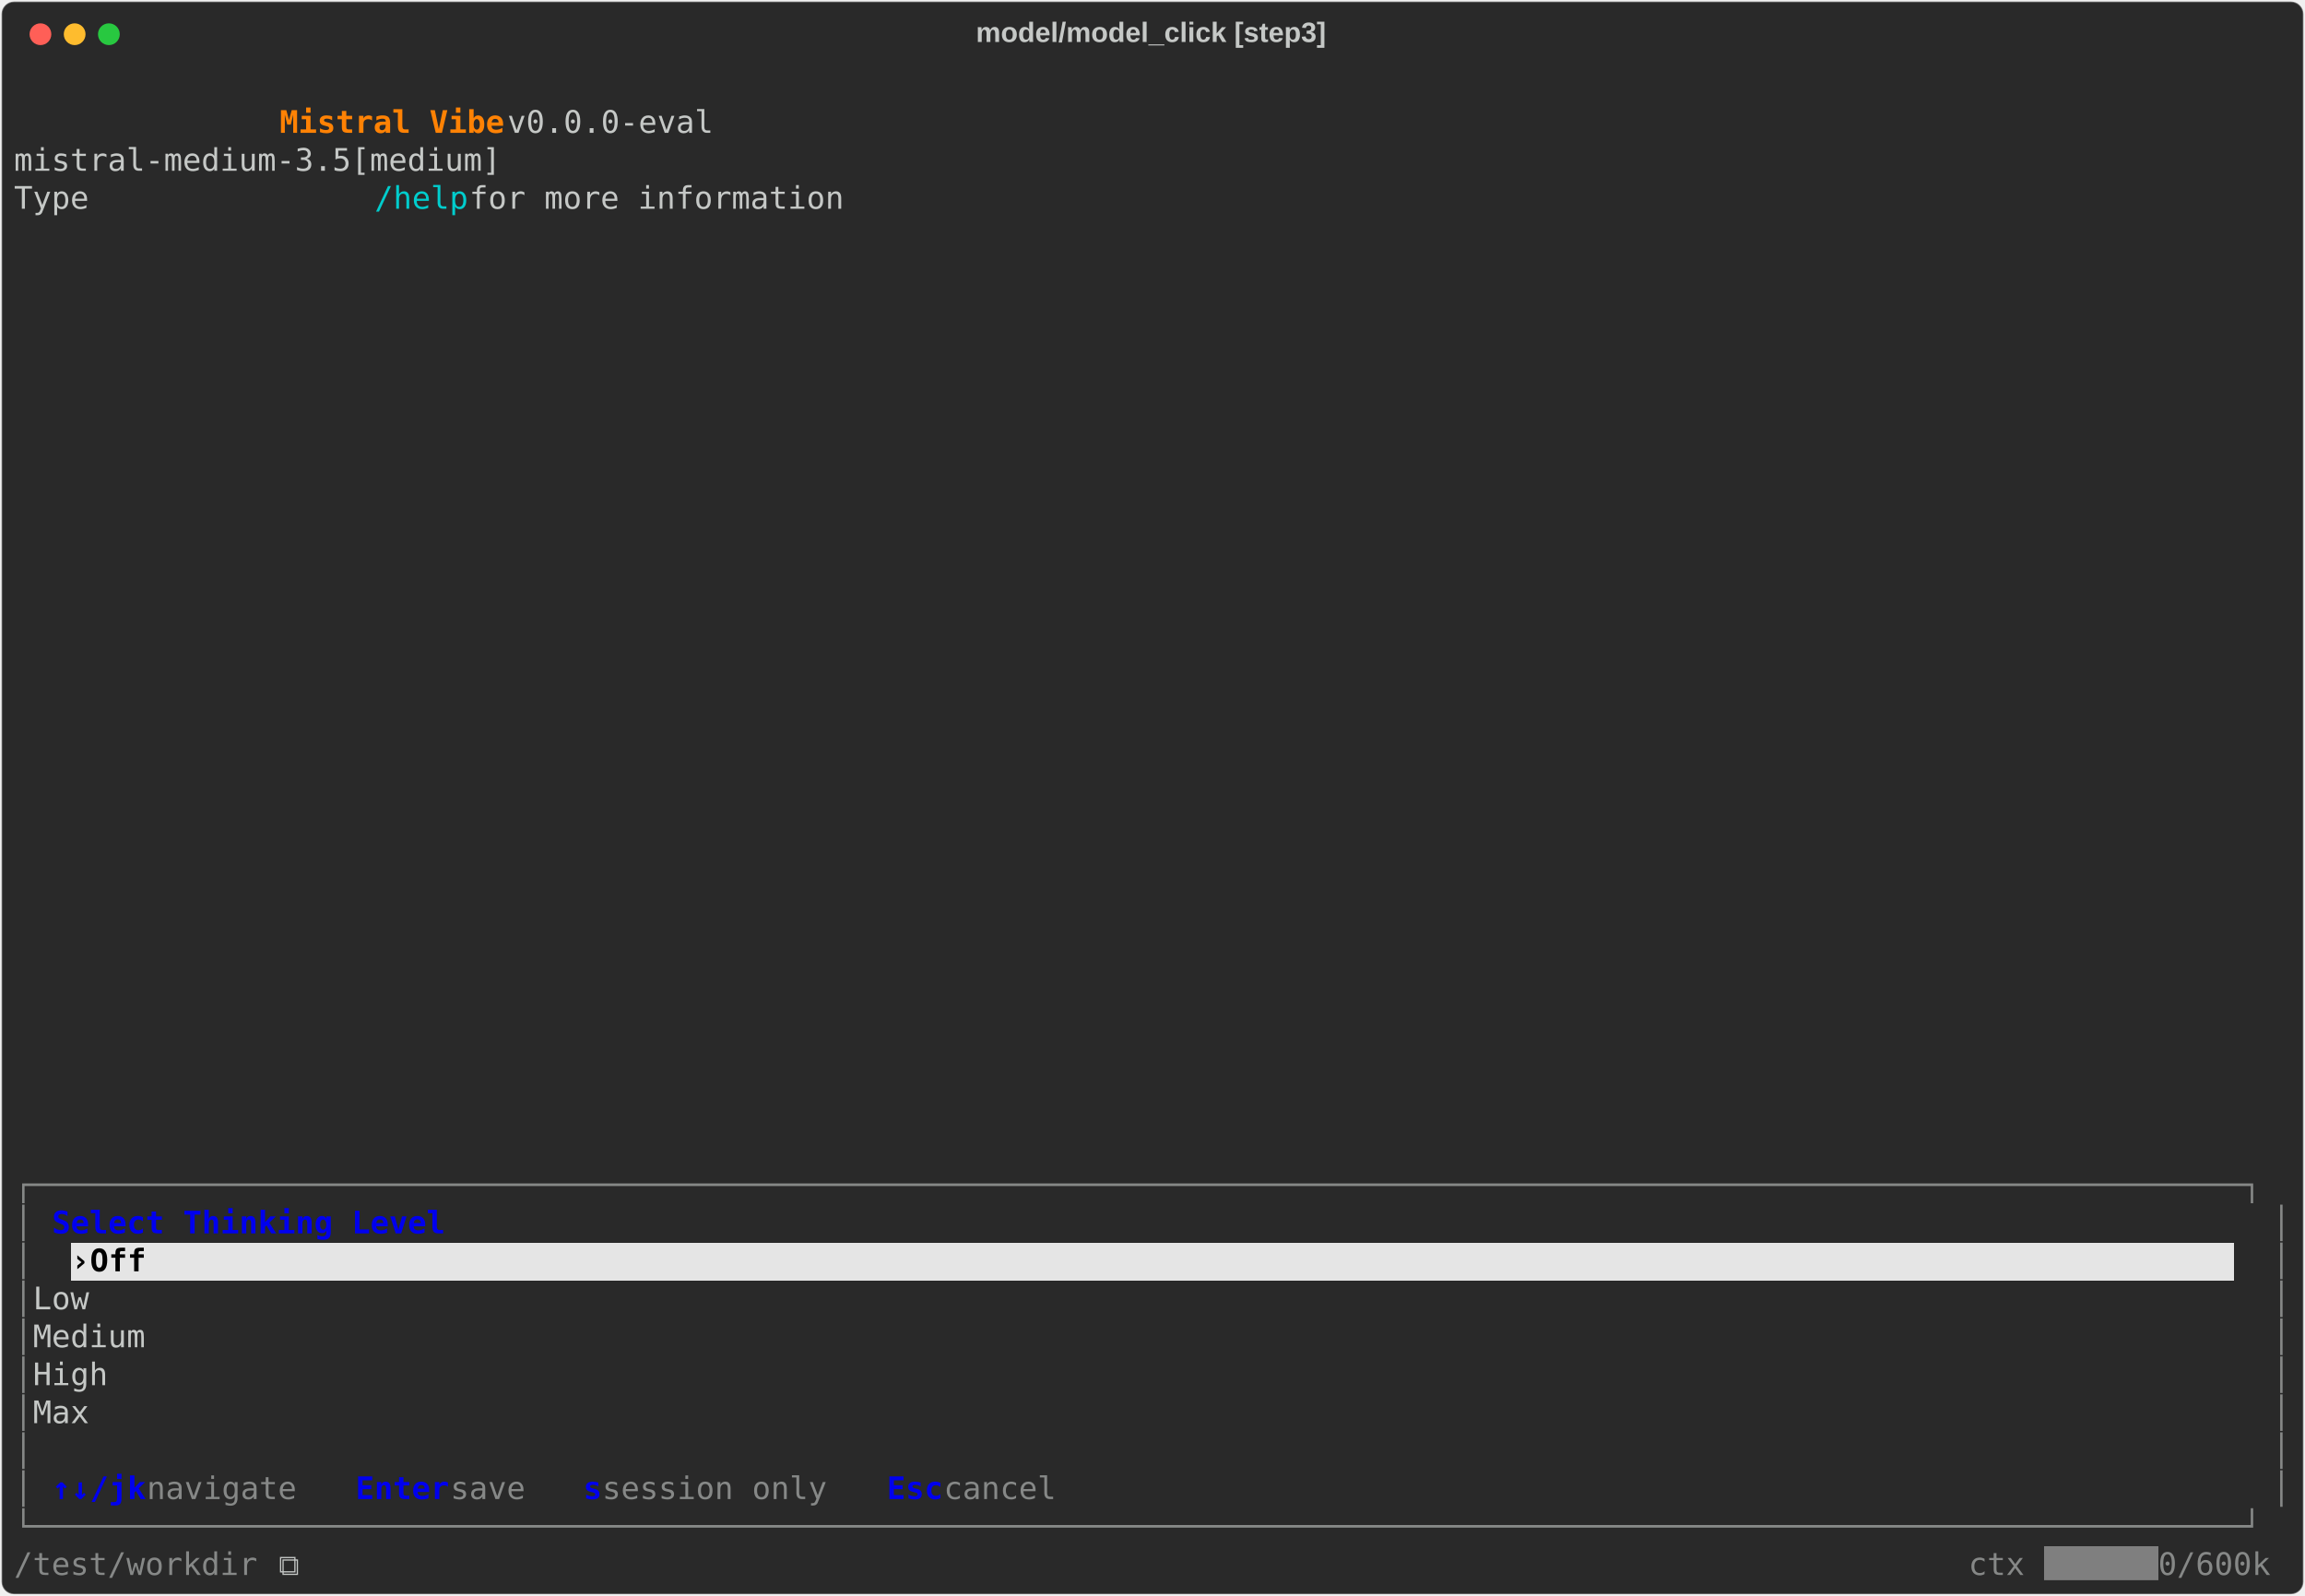
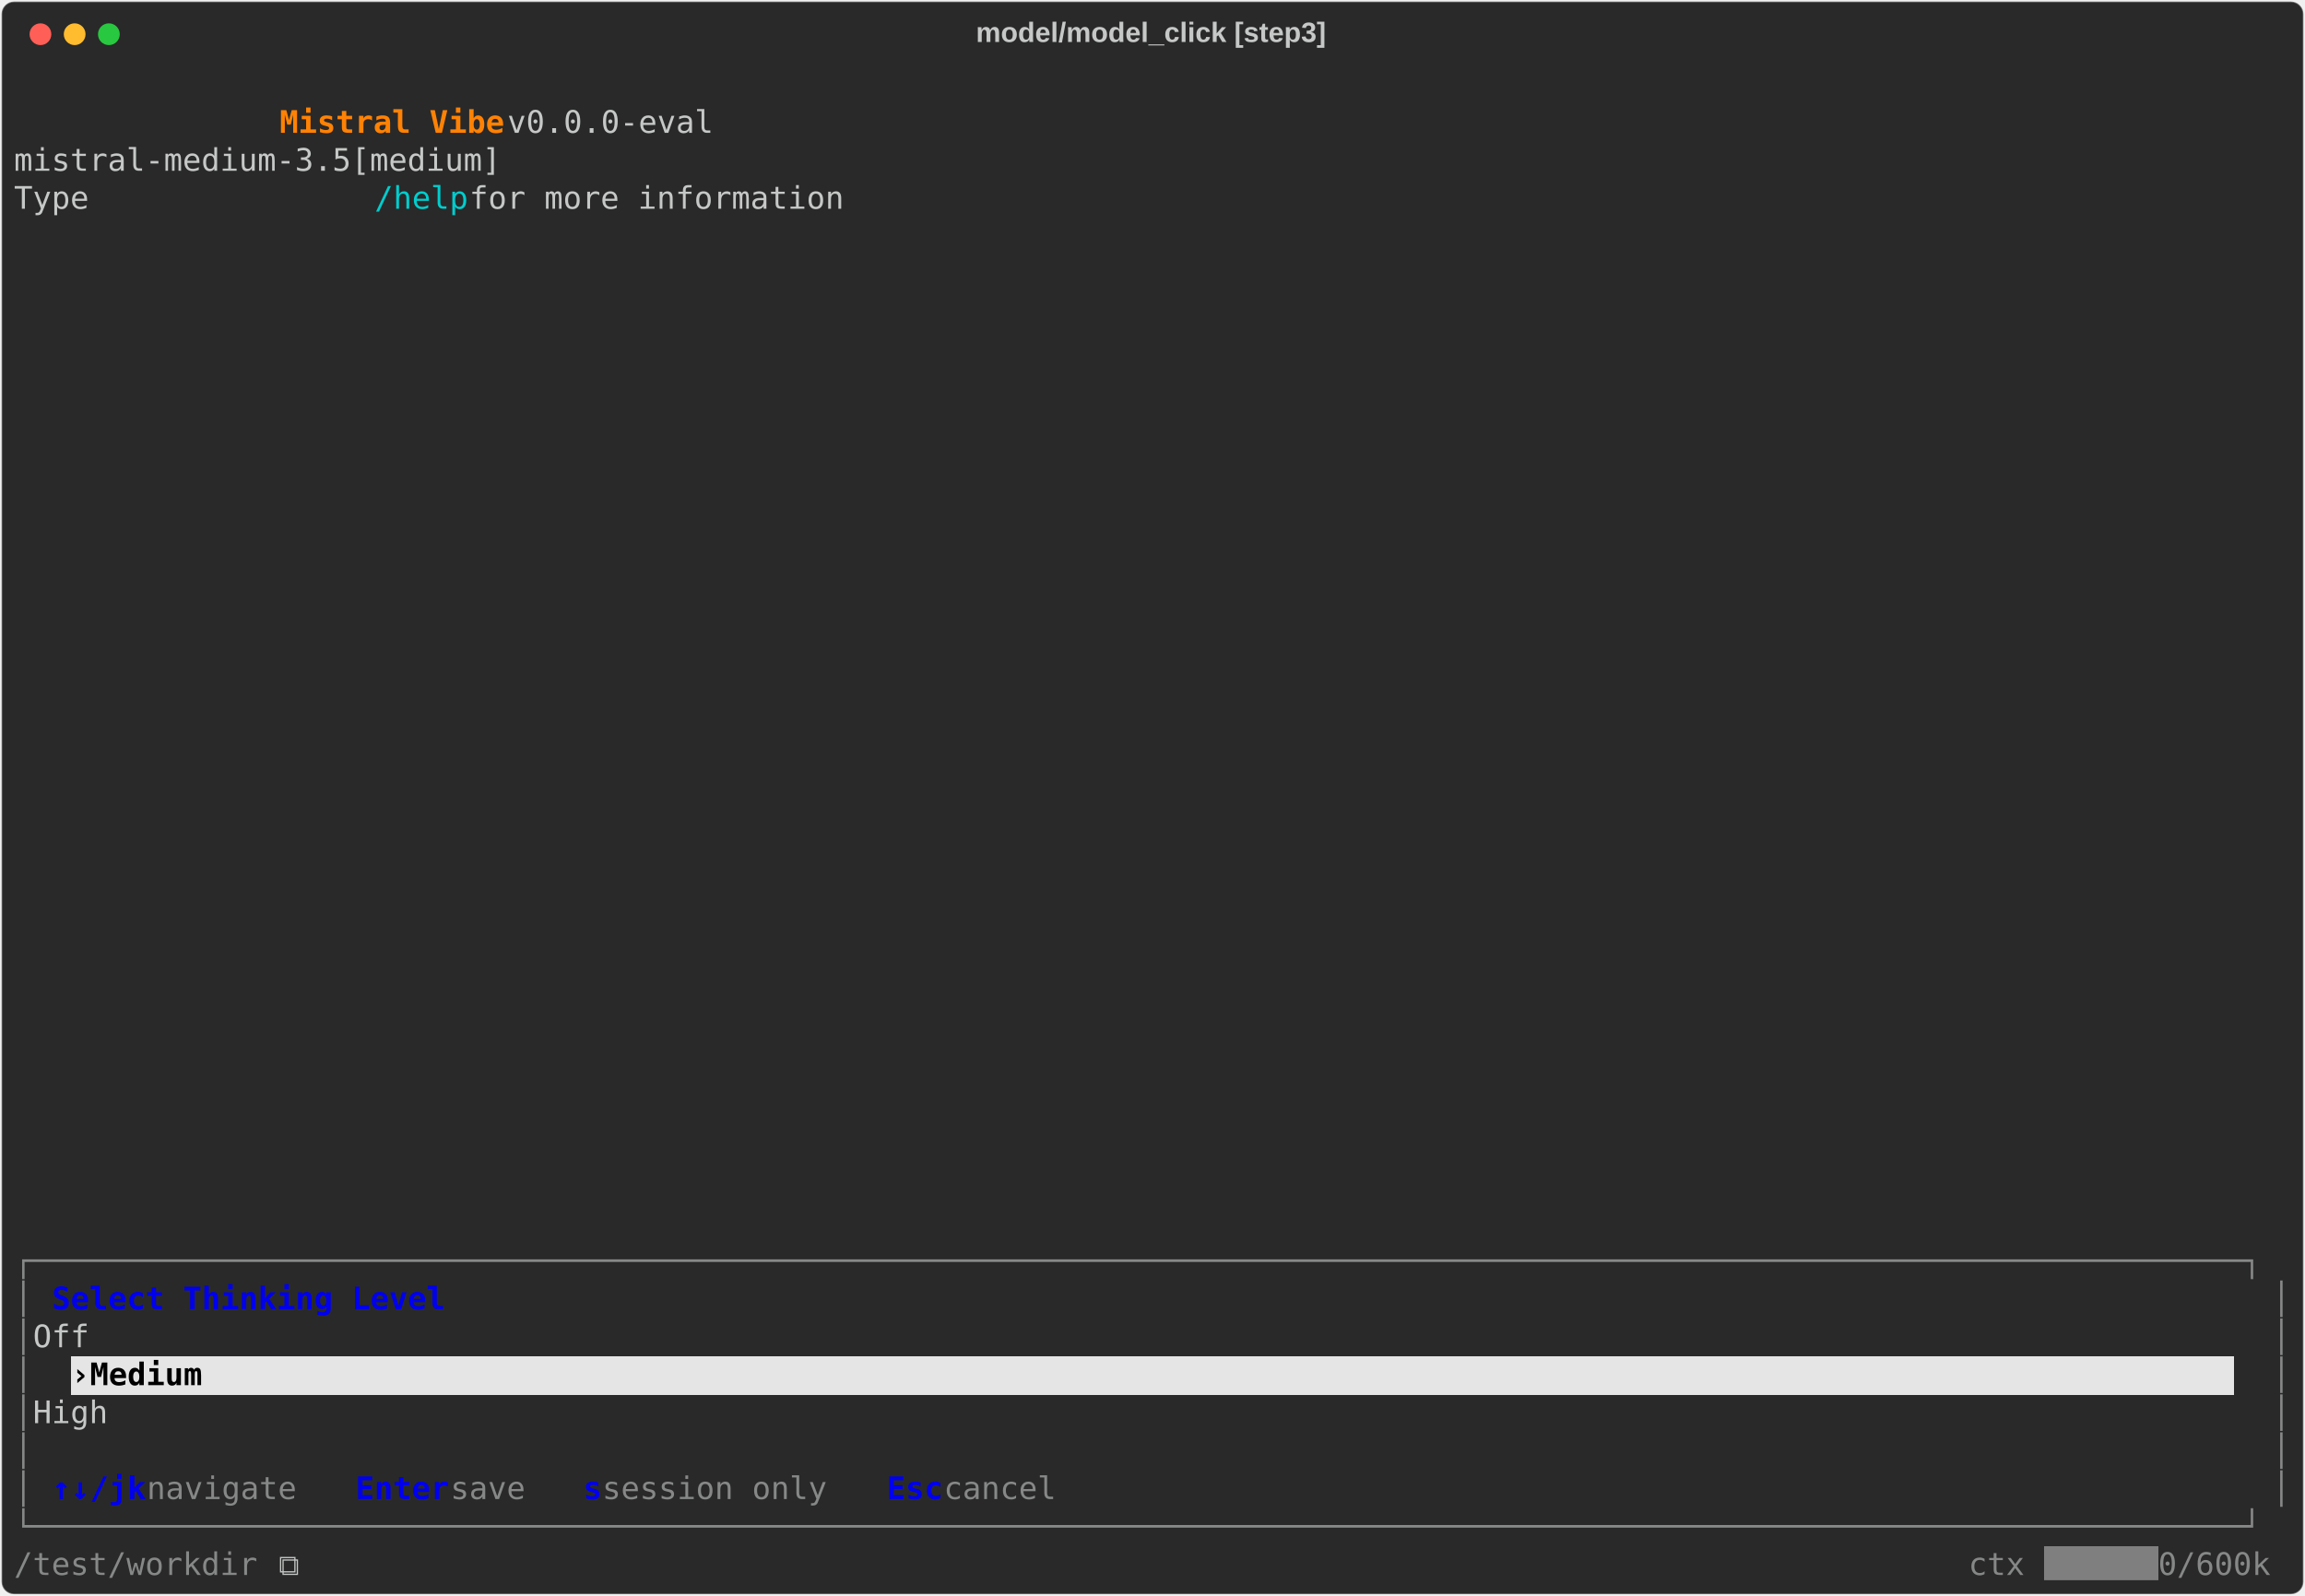
<svg xmlns="http://www.w3.org/2000/svg" class="rich-terminal" viewBox="0 0 1482 1026.0">
  <style>

    @font-face {
        font-family: "Fira Code";
        src: local("FiraCode-Regular"),
                url("https://cdnjs.cloudflare.com/ajax/libs/firacode/6.2.0/woff2/FiraCode-Regular.woff2") format("woff2"),
                url("https://cdnjs.cloudflare.com/ajax/libs/firacode/6.2.0/woff/FiraCode-Regular.woff") format("woff");
        font-style: normal;
        font-weight: 400;
    }
    @font-face {
        font-family: "Fira Code";
        src: local("FiraCode-Bold"),
                url("https://cdnjs.cloudflare.com/ajax/libs/firacode/6.2.0/woff2/FiraCode-Bold.woff2") format("woff2"),
                url("https://cdnjs.cloudflare.com/ajax/libs/firacode/6.2.0/woff/FiraCode-Bold.woff") format("woff");
        font-style: bold;
        font-weight: 700;
    }

    .vibe-matrix {
        font-family: Fira Code, monospace;
        font-size: 20px;
        line-height: 24.4px;
        font-variant-east-asian: full-width;
    }

    .vibe-title {
        font-size: 18px;
        font-weight: bold;
        font-family: arial;
    }

    .vibe-r1 { fill: #c5c8c6 }
.vibe-r2 { fill: #ff8204;font-weight: bold }
.vibe-r3 { fill: #00cdcd }
.vibe-r4 { fill: #868887 }
.vibe-r5 { fill: #0000ee;font-weight: bold }
.vibe-r6 { fill: #000000;font-weight: bold }
.vibe-r7 { fill: #ffffff }
    </style>
  <defs>
    <clipPath id="vibe-clip-terminal">
      <rect x="0" y="0" width="1463.0" height="975.0" />
    </clipPath>
    <clipPath id="vibe-line-0">
      <rect x="0" y="1.5" width="1464" height="24.65" />
    </clipPath>
    <clipPath id="vibe-line-1">
      <rect x="0" y="25.9" width="1464" height="24.65" />
    </clipPath>
    <clipPath id="vibe-line-2">
      <rect x="0" y="50.3" width="1464" height="24.65" />
    </clipPath>
    <clipPath id="vibe-line-3">
      <rect x="0" y="74.7" width="1464" height="24.65" />
    </clipPath>
    <clipPath id="vibe-line-4">
      <rect x="0" y="99.1" width="1464" height="24.65" />
    </clipPath>
    <clipPath id="vibe-line-5">
      <rect x="0" y="123.5" width="1464" height="24.65" />
    </clipPath>
    <clipPath id="vibe-line-6">
      <rect x="0" y="147.9" width="1464" height="24.65" />
    </clipPath>
    <clipPath id="vibe-line-7">
      <rect x="0" y="172.3" width="1464" height="24.65" />
    </clipPath>
    <clipPath id="vibe-line-8">
      <rect x="0" y="196.7" width="1464" height="24.65" />
    </clipPath>
    <clipPath id="vibe-line-9">
      <rect x="0" y="221.1" width="1464" height="24.65" />
    </clipPath>
    <clipPath id="vibe-line-10">
      <rect x="0" y="245.5" width="1464" height="24.65" />
    </clipPath>
    <clipPath id="vibe-line-11">
      <rect x="0" y="269.9" width="1464" height="24.65" />
    </clipPath>
    <clipPath id="vibe-line-12">
      <rect x="0" y="294.3" width="1464" height="24.65" />
    </clipPath>
    <clipPath id="vibe-line-13">
      <rect x="0" y="318.7" width="1464" height="24.65" />
    </clipPath>
    <clipPath id="vibe-line-14">
      <rect x="0" y="343.1" width="1464" height="24.65" />
    </clipPath>
    <clipPath id="vibe-line-15">
      <rect x="0" y="367.5" width="1464" height="24.65" />
    </clipPath>
    <clipPath id="vibe-line-16">
      <rect x="0" y="391.9" width="1464" height="24.65" />
    </clipPath>
    <clipPath id="vibe-line-17">
      <rect x="0" y="416.3" width="1464" height="24.65" />
    </clipPath>
    <clipPath id="vibe-line-18">
      <rect x="0" y="440.7" width="1464" height="24.65" />
    </clipPath>
    <clipPath id="vibe-line-19">
      <rect x="0" y="465.1" width="1464" height="24.65" />
    </clipPath>
    <clipPath id="vibe-line-20">
      <rect x="0" y="489.5" width="1464" height="24.65" />
    </clipPath>
    <clipPath id="vibe-line-21">
      <rect x="0" y="513.9" width="1464" height="24.65" />
    </clipPath>
    <clipPath id="vibe-line-22">
      <rect x="0" y="538.3" width="1464" height="24.65" />
    </clipPath>
    <clipPath id="vibe-line-23">
      <rect x="0" y="562.7" width="1464" height="24.65" />
    </clipPath>
    <clipPath id="vibe-line-24">
      <rect x="0" y="587.1" width="1464" height="24.65" />
    </clipPath>
    <clipPath id="vibe-line-25">
      <rect x="0" y="611.5" width="1464" height="24.65" />
    </clipPath>
    <clipPath id="vibe-line-26">
      <rect x="0" y="635.9" width="1464" height="24.65" />
    </clipPath>
    <clipPath id="vibe-line-27">
      <rect x="0" y="660.3" width="1464" height="24.65" />
    </clipPath>
    <clipPath id="vibe-line-28">
      <rect x="0" y="684.7" width="1464" height="24.65" />
    </clipPath>
    <clipPath id="vibe-line-29">
      <rect x="0" y="709.1" width="1464" height="24.65" />
    </clipPath>
    <clipPath id="vibe-line-30">
      <rect x="0" y="733.5" width="1464" height="24.65" />
    </clipPath>
    <clipPath id="vibe-line-31">
      <rect x="0" y="757.9" width="1464" height="24.65" />
    </clipPath>
    <clipPath id="vibe-line-32">
      <rect x="0" y="782.3" width="1464" height="24.65" />
    </clipPath>
    <clipPath id="vibe-line-33">
      <rect x="0" y="806.7" width="1464" height="24.65" />
    </clipPath>
    <clipPath id="vibe-line-34">
      <rect x="0" y="831.1" width="1464" height="24.65" />
    </clipPath>
    <clipPath id="vibe-line-35">
      <rect x="0" y="855.5" width="1464" height="24.65" />
    </clipPath>
    <clipPath id="vibe-line-36">
      <rect x="0" y="879.9" width="1464" height="24.65" />
    </clipPath>
    <clipPath id="vibe-line-37">
      <rect x="0" y="904.3" width="1464" height="24.65" />
    </clipPath>
    <clipPath id="vibe-line-38">
      <rect x="0" y="928.7" width="1464" height="24.65" />
    </clipPath>
  </defs>
  <rect fill="#292929" stroke="rgba(255,255,255,0.35)" stroke-width="1" x="1" y="1" width="1480" height="1024" rx="8" />
  <text class="vibe-title" fill="#c5c8c6" text-anchor="middle" x="740" y="27">model/model_click [step3]</text>
  <g transform="translate(26,22)">
    <circle cx="0" cy="0" r="7" fill="#ff5f57" />
    <circle cx="22" cy="0" r="7" fill="#febc2e" />
    <circle cx="44" cy="0" r="7" fill="#28c840" />
  </g>
  <g transform="translate(9, 41)" clip-path="url(#vibe-clip-terminal)">
-     <rect fill="#e5e5e5" x="36.6" y="757.9" width="12.2" height="24.65" shape-rendering="crispEdges" />
-     <rect fill="#e5e5e5" x="48.8" y="757.9" width="1378.6" height="24.65" shape-rendering="crispEdges" />
+     <rect fill="#e5e5e5" x="36.6" y="831.1" width="12.2" height="24.65" shape-rendering="crispEdges" />
+     <rect fill="#e5e5e5" x="48.8" y="831.1" width="1378.6" height="24.65" shape-rendering="crispEdges" />
    <rect fill="#7f7f7f" x="1305.4" y="953.1" width="73.2" height="24.65" shape-rendering="crispEdges" />
    <g class="vibe-matrix">
      <text class="vibe-r1" x="1464" y="20" textLength="12.2" clip-path="url(#vibe-line-0)">
</text>
      <text class="vibe-r2" x="170.8 183 195.2 207.4 219.6 231.8 244 256.2 268.4 280.6 292.8 305" y="44.4" clip-path="url(#vibe-line-1)" style="font-variant-ligatures:none;font-kerning:none">Mistral Vibe</text>
      <text class="vibe-r1" x="317.2 329.4 341.6 353.8 366 378.2 390.4 402.6 414.8 427 439.2 451.4 463.6 475.8 488 500.2 512.4 524.6 536.8 549 561.2 573.4 585.6 597.8 610 622.2 634.4 646.6 658.8 671 683.2 695.4 707.6 719.8 732 744.2 756.4 768.6 780.8 793 805.2 817.4 829.6 841.8 854 866.2 878.4 890.6 902.8 915 927.2 939.4 951.6 963.8 976 988.2 1000.4 1012.6 1024.8 1037 1049.2 1061.4 1073.6 1085.8 1098 1110.2 1122.4 1134.6 1146.8 1159 1171.2 1183.4 1195.6 1207.8 1220 1232.2 1244.4 1256.6 1268.8 1281 1293.2 1305.4 1317.6 1329.8 1342 1354.2 1366.4 1378.6 1390.8 1403 1415.2 1427.4 1439.6 1451.8" y="44.4" clip-path="url(#vibe-line-1)" style="font-variant-ligatures:none;font-kerning:none"> v0.0.0-eval                                                                                  </text>
      <text class="vibe-r1" x="1464" y="44.4" textLength="12.2" clip-path="url(#vibe-line-1)">
</text>
      <text class="vibe-r1" x="0 12.2 24.4 36.6 48.8 61 73.2 85.4 97.6 109.8 122 134.2 146.4 158.6 170.8 183 195.2 207.4 219.6 231.8 244 256.2 268.4 280.6 292.8 305 317.2 329.4 341.6 353.8 366 378.2 390.4 402.6 414.8 427 439.2 451.4 463.6 475.8 488 500.2 512.4 524.6 536.8 549 561.2 573.4 585.6 597.8 610 622.2 634.4 646.6 658.8 671 683.2 695.4 707.6 719.8 732 744.2 756.4 768.6 780.8 793 805.2 817.4 829.6 841.8 854 866.2 878.4 890.6 902.8 915 927.2 939.4 951.6 963.8 976 988.2 1000.4 1012.6 1024.8 1037 1049.2 1061.4 1073.6 1085.8 1098 1110.2 1122.4 1134.6 1146.8 1159 1171.2 1183.4 1195.6 1207.8 1220 1232.2 1244.4 1256.6 1268.8 1281 1293.2 1305.4 1317.6 1329.8 1342 1354.2 1366.4 1378.6 1390.8 1403 1415.2 1427.4 1439.6 1451.8" y="68.8" clip-path="url(#vibe-line-2)" style="font-variant-ligatures:none;font-kerning:none">              mistral-medium-3.5[medium]                                                                                </text>
      <text class="vibe-r1" x="1464" y="68.8" textLength="12.2" clip-path="url(#vibe-line-2)">
</text>
      <text class="vibe-r1" x="0 12.2 24.4 36.6 48.8 61 73.2 85.4 97.6 109.8 122 134.2 146.4 158.6 170.8 183 195.2 207.4 219.6" y="93.2" clip-path="url(#vibe-line-3)" style="font-variant-ligatures:none;font-kerning:none">              Type </text>
      <text class="vibe-r3" x="231.8 244 256.2 268.4 280.6" y="93.2" clip-path="url(#vibe-line-3)" style="font-variant-ligatures:none;font-kerning:none">/help</text>
      <text class="vibe-r1" x="292.8 305 317.2 329.4 341.6 353.8 366 378.2 390.4 402.6 414.8 427 439.2 451.4 463.6 475.8 488 500.2 512.4 524.6 536.8 549 561.2 573.4 585.6 597.8 610 622.2 634.4 646.6 658.8 671 683.2 695.4 707.6 719.8 732 744.2 756.4 768.6 780.8 793 805.2 817.4 829.6 841.8 854 866.2 878.4 890.6 902.8 915 927.2 939.4 951.6 963.8 976 988.2 1000.4 1012.6 1024.8 1037 1049.2 1061.4 1073.6 1085.8 1098 1110.2 1122.4 1134.6 1146.8 1159 1171.2 1183.4 1195.6 1207.8 1220 1232.2 1244.4 1256.6 1268.8 1281 1293.2 1305.4 1317.6 1329.8 1342 1354.2 1366.4 1378.6 1390.8 1403 1415.2 1427.4 1439.6 1451.8" y="93.2" clip-path="url(#vibe-line-3)" style="font-variant-ligatures:none;font-kerning:none"> for more information                                                                           </text>
      <text class="vibe-r1" x="1464" y="93.2" textLength="12.2" clip-path="url(#vibe-line-3)">
</text>
      <text class="vibe-r1" x="1464" y="117.6" textLength="12.2" clip-path="url(#vibe-line-4)">
</text>
      <text class="vibe-r1" x="1464" y="142" textLength="12.2" clip-path="url(#vibe-line-5)">
</text>
      <text class="vibe-r1" x="1464" y="166.4" textLength="12.2" clip-path="url(#vibe-line-6)">
</text>
      <text class="vibe-r1" x="1464" y="190.8" textLength="12.2" clip-path="url(#vibe-line-7)">
</text>
      <text class="vibe-r1" x="1464" y="215.2" textLength="12.2" clip-path="url(#vibe-line-8)">
</text>
      <text class="vibe-r1" x="1464" y="239.6" textLength="12.2" clip-path="url(#vibe-line-9)">
</text>
      <text class="vibe-r1" x="1464" y="264" textLength="12.2" clip-path="url(#vibe-line-10)">
</text>
      <text class="vibe-r1" x="1464" y="288.4" textLength="12.2" clip-path="url(#vibe-line-11)">
</text>
      <text class="vibe-r1" x="1464" y="312.8" textLength="12.2" clip-path="url(#vibe-line-12)">
</text>
      <text class="vibe-r1" x="1464" y="337.2" textLength="12.2" clip-path="url(#vibe-line-13)">
</text>
      <text class="vibe-r1" x="1464" y="361.6" textLength="12.2" clip-path="url(#vibe-line-14)">
</text>
      <text class="vibe-r1" x="1464" y="386" textLength="12.2" clip-path="url(#vibe-line-15)">
</text>
      <text class="vibe-r1" x="1464" y="410.4" textLength="12.2" clip-path="url(#vibe-line-16)">
</text>
      <text class="vibe-r1" x="1464" y="434.8" textLength="12.2" clip-path="url(#vibe-line-17)">
</text>
      <text class="vibe-r1" x="1464" y="459.2" textLength="12.2" clip-path="url(#vibe-line-18)">
</text>
      <text class="vibe-r1" x="1464" y="483.6" textLength="12.2" clip-path="url(#vibe-line-19)">
</text>
      <text class="vibe-r1" x="1464" y="508" textLength="12.2" clip-path="url(#vibe-line-20)">
</text>
      <text class="vibe-r1" x="1464" y="532.4" textLength="12.2" clip-path="url(#vibe-line-21)">
</text>
      <text class="vibe-r1" x="1464" y="556.8" textLength="12.2" clip-path="url(#vibe-line-22)">
</text>
      <text class="vibe-r1" x="1464" y="581.2" textLength="12.2" clip-path="url(#vibe-line-23)">
</text>
      <text class="vibe-r1" x="1464" y="605.6" textLength="12.2" clip-path="url(#vibe-line-24)">
</text>
      <text class="vibe-r1" x="1464" y="630" textLength="12.2" clip-path="url(#vibe-line-25)">
</text>
      <text class="vibe-r1" x="1464" y="654.4" textLength="12.2" clip-path="url(#vibe-line-26)">
</text>
      <text class="vibe-r1" x="1464" y="678.8" textLength="12.2" clip-path="url(#vibe-line-27)">
</text>
      <text class="vibe-r1" x="1464" y="703.2" textLength="12.2" clip-path="url(#vibe-line-28)">
</text>
-       <text class="vibe-r4" x="0 12.2 24.4 36.6 48.8 61 73.2 85.4 97.6 109.8 122 134.2 146.4 158.6 170.8 183 195.2 207.4 219.6 231.8 244 256.2 268.4 280.6 292.8 305 317.2 329.4 341.6 353.8 366 378.2 390.4 402.6 414.8 427 439.2 451.4 463.6 475.8 488 500.2 512.4 524.6 536.8 549 561.2 573.4 585.6 597.8 610 622.2 634.4 646.6 658.8 671 683.2 695.4 707.6 719.8 732 744.2 756.4 768.6 780.8 793 805.2 817.4 829.6 841.8 854 866.2 878.4 890.6 902.8 915 927.2 939.4 951.6 963.8 976 988.2 1000.4 1012.6 1024.8 1037 1049.2 1061.4 1073.6 1085.8 1098 1110.2 1122.4 1134.6 1146.8 1159 1171.2 1183.4 1195.6 1207.8 1220 1232.2 1244.4 1256.6 1268.8 1281 1293.2 1305.4 1317.6 1329.8 1342 1354.2 1366.4 1378.6 1390.8 1403 1415.2 1427.4 1439.6 1451.8" y="727.6" clip-path="url(#vibe-line-29)" style="font-variant-ligatures:none;font-kerning:none">┌──────────────────────────────────────────────────────────────────────────────────────────────────────────────────────┐</text>
      <text class="vibe-r1" x="1464" y="727.6" textLength="12.2" clip-path="url(#vibe-line-29)">
</text>
-       <text class="vibe-r4" x="0" y="752" textLength="12.2" clip-path="url(#vibe-line-30)">│</text>
-       <text class="vibe-r5" x="24.4 36.6 48.8 61 73.2 85.4 97.6 109.8 122 134.2 146.4 158.6 170.8 183 195.2 207.4 219.6 231.8 244 256.2 268.4" y="752" clip-path="url(#vibe-line-30)" style="font-variant-ligatures:none;font-kerning:none">Select Thinking Level</text>
-       <text class="vibe-r4" x="1451.8" y="752" textLength="12.2" clip-path="url(#vibe-line-30)">│</text>
      <text class="vibe-r1" x="1464" y="752" textLength="12.2" clip-path="url(#vibe-line-30)">
</text>
-       <text class="vibe-r4" x="0" y="776.4" textLength="12.2" clip-path="url(#vibe-line-31)">│</text>
-       <text class="vibe-r6" x="36.6" y="776.4" textLength="12.2" clip-path="url(#vibe-line-31)">›</text>
-       <text class="vibe-r6" x="48.8 61 73.2 85.4 97.6 109.8 122 134.2 146.4 158.6 170.8 183 195.2 207.4 219.6 231.8 244 256.2 268.4 280.6 292.8 305 317.2 329.4 341.6 353.8 366 378.2 390.4 402.6 414.8 427 439.2 451.4 463.6 475.8 488 500.2 512.4 524.6 536.8 549 561.2 573.4 585.6 597.8 610 622.2 634.4 646.6 658.8 671 683.2 695.4 707.6 719.8 732 744.2 756.4 768.6 780.8 793 805.2 817.4 829.6 841.8 854 866.2 878.4 890.6 902.8 915 927.2 939.4 951.6 963.8 976 988.2 1000.4 1012.6 1024.8 1037 1049.2 1061.4 1073.6 1085.8 1098 1110.2 1122.4 1134.6 1146.8 1159 1171.2 1183.4 1195.6 1207.8 1220 1232.2 1244.4 1256.6 1268.8 1281 1293.2 1305.4 1317.6 1329.8 1342 1354.2 1366.4 1378.6 1390.8 1403 1415.2" y="776.4" clip-path="url(#vibe-line-31)" style="font-variant-ligatures:none;font-kerning:none"> Off                                                                                                             </text>
-       <text class="vibe-r4" x="1451.8" y="776.4" textLength="12.2" clip-path="url(#vibe-line-31)">│</text>
+       <text class="vibe-r4" x="0 12.2 24.4 36.6 48.8 61 73.2 85.4 97.6 109.8 122 134.2 146.4 158.6 170.8 183 195.2 207.4 219.6 231.8 244 256.2 268.4 280.6 292.8 305 317.2 329.4 341.6 353.8 366 378.2 390.4 402.6 414.8 427 439.2 451.4 463.6 475.8 488 500.2 512.4 524.6 536.8 549 561.2 573.4 585.6 597.8 610 622.2 634.4 646.6 658.8 671 683.2 695.4 707.6 719.8 732 744.2 756.4 768.6 780.8 793 805.2 817.4 829.6 841.8 854 866.2 878.4 890.6 902.8 915 927.2 939.4 951.6 963.8 976 988.2 1000.4 1012.6 1024.8 1037 1049.2 1061.4 1073.6 1085.8 1098 1110.2 1122.4 1134.6 1146.8 1159 1171.2 1183.4 1195.6 1207.8 1220 1232.2 1244.4 1256.6 1268.8 1281 1293.2 1305.4 1317.6 1329.8 1342 1354.2 1366.4 1378.6 1390.8 1403 1415.2 1427.4 1439.6 1451.8" y="776.4" clip-path="url(#vibe-line-31)" style="font-variant-ligatures:none;font-kerning:none">┌──────────────────────────────────────────────────────────────────────────────────────────────────────────────────────┐</text>
      <text class="vibe-r1" x="1464" y="776.4" textLength="12.2" clip-path="url(#vibe-line-31)">
</text>
      <text class="vibe-r4" x="0" y="800.8" textLength="12.2" clip-path="url(#vibe-line-32)">│</text>
-       <text class="vibe-r1" x="12.2 24.4 36.6 48.8 61 73.2 85.4 97.6 109.8 122 134.2 146.4 158.6 170.8 183 195.2 207.4 219.6 231.8 244 256.2 268.4 280.6 292.8 305 317.2 329.4 341.6 353.8 366 378.2 390.4 402.6 414.8 427 439.2 451.4 463.6 475.8 488 500.2 512.4 524.6 536.8 549 561.2 573.4 585.6 597.8 610 622.2 634.4 646.6 658.8 671 683.2 695.4 707.6 719.8 732 744.2 756.4 768.6 780.8 793 805.2 817.4 829.6 841.8 854 866.2 878.4 890.6 902.8 915 927.2 939.4 951.6 963.8 976 988.2 1000.4 1012.6 1024.8 1037 1049.2 1061.4 1073.6 1085.8 1098 1110.2 1122.4 1134.6 1146.8 1159 1171.2 1183.4 1195.6 1207.8 1220 1232.2 1244.4 1256.6 1268.8 1281 1293.2 1305.4 1317.6 1329.8 1342 1354.2 1366.4 1378.6 1390.8 1403 1415.2 1427.4 1439.6" y="800.8" clip-path="url(#vibe-line-32)" style="font-variant-ligatures:none;font-kerning:none">    Low                                                                                                               </text>
+       <text class="vibe-r5" x="24.4 36.6 48.8 61 73.2 85.4 97.6 109.8 122 134.2 146.4 158.6 170.8 183 195.2 207.4 219.6 231.8 244 256.2 268.4" y="800.8" clip-path="url(#vibe-line-32)" style="font-variant-ligatures:none;font-kerning:none">Select Thinking Level</text>
      <text class="vibe-r4" x="1451.8" y="800.8" textLength="12.2" clip-path="url(#vibe-line-32)">│</text>
      <text class="vibe-r1" x="1464" y="800.8" textLength="12.2" clip-path="url(#vibe-line-32)">
</text>
      <text class="vibe-r4" x="0" y="825.2" textLength="12.2" clip-path="url(#vibe-line-33)">│</text>
-       <text class="vibe-r1" x="12.2 24.4 36.6 48.8 61 73.2 85.4 97.6 109.8 122 134.2 146.4 158.6 170.8 183 195.2 207.4 219.6 231.8 244 256.2 268.4 280.6 292.8 305 317.2 329.4 341.6 353.8 366 378.2 390.4 402.6 414.8 427 439.2 451.4 463.6 475.8 488 500.2 512.4 524.6 536.8 549 561.2 573.4 585.6 597.8 610 622.2 634.4 646.6 658.8 671 683.2 695.4 707.6 719.8 732 744.2 756.4 768.6 780.8 793 805.2 817.4 829.6 841.8 854 866.2 878.4 890.6 902.8 915 927.2 939.4 951.6 963.8 976 988.2 1000.4 1012.6 1024.8 1037 1049.2 1061.4 1073.6 1085.8 1098 1110.2 1122.4 1134.6 1146.8 1159 1171.2 1183.4 1195.6 1207.8 1220 1232.2 1244.4 1256.6 1268.8 1281 1293.2 1305.4 1317.6 1329.8 1342 1354.2 1366.4 1378.6 1390.8 1403 1415.2 1427.4 1439.6" y="825.2" clip-path="url(#vibe-line-33)" style="font-variant-ligatures:none;font-kerning:none">    Medium                                                                                                            </text>
+       <text class="vibe-r1" x="12.2 24.4 36.6 48.8 61 73.2 85.4 97.6 109.8 122 134.2 146.4 158.6 170.8 183 195.2 207.4 219.6 231.8 244 256.2 268.4 280.6 292.8 305 317.2 329.4 341.6 353.8 366 378.2 390.4 402.6 414.8 427 439.2 451.4 463.6 475.8 488 500.2 512.4 524.6 536.8 549 561.2 573.4 585.6 597.8 610 622.2 634.4 646.6 658.8 671 683.2 695.4 707.6 719.8 732 744.2 756.4 768.6 780.8 793 805.2 817.4 829.6 841.8 854 866.2 878.4 890.6 902.8 915 927.2 939.4 951.6 963.8 976 988.2 1000.4 1012.6 1024.8 1037 1049.2 1061.4 1073.6 1085.8 1098 1110.2 1122.4 1134.6 1146.8 1159 1171.2 1183.4 1195.6 1207.8 1220 1232.2 1244.4 1256.6 1268.8 1281 1293.2 1305.4 1317.6 1329.8 1342 1354.2 1366.4 1378.6 1390.8 1403 1415.2 1427.4 1439.6" y="825.2" clip-path="url(#vibe-line-33)" style="font-variant-ligatures:none;font-kerning:none">    Off                                                                                                               </text>
      <text class="vibe-r4" x="1451.8" y="825.2" textLength="12.2" clip-path="url(#vibe-line-33)">│</text>
      <text class="vibe-r1" x="1464" y="825.2" textLength="12.2" clip-path="url(#vibe-line-33)">
</text>
      <text class="vibe-r4" x="0" y="849.6" textLength="12.2" clip-path="url(#vibe-line-34)">│</text>
-       <text class="vibe-r1" x="12.2 24.4 36.6 48.8 61 73.2 85.4 97.6 109.8 122 134.2 146.4 158.6 170.8 183 195.2 207.4 219.6 231.8 244 256.2 268.4 280.6 292.8 305 317.2 329.4 341.6 353.8 366 378.2 390.4 402.6 414.8 427 439.2 451.4 463.6 475.8 488 500.2 512.4 524.6 536.8 549 561.2 573.4 585.6 597.8 610 622.2 634.4 646.6 658.8 671 683.2 695.4 707.6 719.8 732 744.2 756.4 768.6 780.8 793 805.2 817.4 829.6 841.8 854 866.2 878.4 890.6 902.8 915 927.2 939.4 951.6 963.8 976 988.2 1000.4 1012.6 1024.8 1037 1049.2 1061.4 1073.6 1085.8 1098 1110.2 1122.4 1134.6 1146.8 1159 1171.2 1183.4 1195.6 1207.8 1220 1232.2 1244.4 1256.6 1268.8 1281 1293.2 1305.4 1317.6 1329.8 1342 1354.2 1366.4 1378.6 1390.8 1403 1415.2 1427.4 1439.6" y="849.6" clip-path="url(#vibe-line-34)" style="font-variant-ligatures:none;font-kerning:none">    High                                                                                                              </text>
+       <text class="vibe-r6" x="36.6" y="849.6" textLength="12.2" clip-path="url(#vibe-line-34)">›</text>
+       <text class="vibe-r6" x="48.8 61 73.2 85.4 97.6 109.8 122 134.2 146.4 158.6 170.8 183 195.2 207.4 219.6 231.8 244 256.2 268.4 280.6 292.8 305 317.2 329.4 341.6 353.8 366 378.2 390.4 402.6 414.8 427 439.2 451.4 463.6 475.8 488 500.2 512.4 524.6 536.8 549 561.2 573.4 585.6 597.8 610 622.2 634.4 646.6 658.8 671 683.2 695.4 707.6 719.8 732 744.2 756.4 768.6 780.8 793 805.2 817.4 829.6 841.8 854 866.2 878.4 890.6 902.8 915 927.2 939.4 951.6 963.8 976 988.2 1000.4 1012.6 1024.8 1037 1049.2 1061.4 1073.6 1085.8 1098 1110.2 1122.4 1134.6 1146.8 1159 1171.2 1183.4 1195.6 1207.8 1220 1232.2 1244.4 1256.6 1268.8 1281 1293.2 1305.4 1317.6 1329.8 1342 1354.2 1366.4 1378.6 1390.8 1403 1415.2" y="849.6" clip-path="url(#vibe-line-34)" style="font-variant-ligatures:none;font-kerning:none"> Medium                                                                                                          </text>
      <text class="vibe-r4" x="1451.8" y="849.6" textLength="12.2" clip-path="url(#vibe-line-34)">│</text>
      <text class="vibe-r1" x="1464" y="849.6" textLength="12.2" clip-path="url(#vibe-line-34)">
</text>
      <text class="vibe-r4" x="0" y="874" textLength="12.2" clip-path="url(#vibe-line-35)">│</text>
-       <text class="vibe-r1" x="12.2 24.4 36.6 48.8 61 73.2 85.4 97.6 109.8 122 134.2 146.4 158.6 170.8 183 195.2 207.4 219.6 231.8 244 256.2 268.4 280.6 292.8 305 317.2 329.4 341.6 353.8 366 378.2 390.4 402.6 414.8 427 439.2 451.4 463.6 475.8 488 500.2 512.4 524.6 536.8 549 561.2 573.4 585.6 597.8 610 622.2 634.4 646.6 658.8 671 683.2 695.4 707.6 719.8 732 744.2 756.4 768.6 780.8 793 805.2 817.4 829.6 841.8 854 866.2 878.4 890.6 902.8 915 927.2 939.4 951.6 963.8 976 988.2 1000.4 1012.6 1024.8 1037 1049.2 1061.4 1073.6 1085.8 1098 1110.2 1122.4 1134.6 1146.8 1159 1171.2 1183.4 1195.6 1207.8 1220 1232.2 1244.4 1256.6 1268.8 1281 1293.2 1305.4 1317.6 1329.8 1342 1354.2 1366.4 1378.6 1390.8 1403 1415.2 1427.4 1439.6" y="874" clip-path="url(#vibe-line-35)" style="font-variant-ligatures:none;font-kerning:none">    Max                                                                                                               </text>
+       <text class="vibe-r1" x="12.2 24.4 36.6 48.8 61 73.2 85.4 97.6 109.8 122 134.2 146.4 158.6 170.8 183 195.2 207.4 219.6 231.8 244 256.2 268.4 280.6 292.8 305 317.2 329.4 341.6 353.8 366 378.2 390.4 402.6 414.8 427 439.2 451.4 463.6 475.8 488 500.2 512.4 524.6 536.8 549 561.2 573.4 585.6 597.8 610 622.2 634.4 646.6 658.8 671 683.2 695.4 707.6 719.8 732 744.2 756.4 768.6 780.8 793 805.2 817.4 829.6 841.8 854 866.2 878.4 890.6 902.8 915 927.2 939.4 951.6 963.8 976 988.2 1000.4 1012.6 1024.8 1037 1049.2 1061.4 1073.6 1085.8 1098 1110.2 1122.4 1134.6 1146.8 1159 1171.2 1183.4 1195.6 1207.8 1220 1232.2 1244.4 1256.6 1268.8 1281 1293.2 1305.4 1317.6 1329.8 1342 1354.2 1366.4 1378.6 1390.8 1403 1415.2 1427.4 1439.6" y="874" clip-path="url(#vibe-line-35)" style="font-variant-ligatures:none;font-kerning:none">    High                                                                                                              </text>
      <text class="vibe-r4" x="1451.8" y="874" textLength="12.2" clip-path="url(#vibe-line-35)">│</text>
      <text class="vibe-r1" x="1464" y="874" textLength="12.2" clip-path="url(#vibe-line-35)">
</text>
      <text class="vibe-r4" x="0" y="898.4" textLength="12.2" clip-path="url(#vibe-line-36)">│</text>
      <text class="vibe-r4" x="1451.8" y="898.4" textLength="12.2" clip-path="url(#vibe-line-36)">│</text>
      <text class="vibe-r1" x="1464" y="898.4" textLength="12.2" clip-path="url(#vibe-line-36)">
</text>
      <text class="vibe-r4" x="0" y="922.8" textLength="12.2" clip-path="url(#vibe-line-37)">│</text>
      <text class="vibe-r5" x="24.4" y="922.8" textLength="12.2" clip-path="url(#vibe-line-37)">↑</text>
      <text class="vibe-r5" x="36.6" y="922.8" textLength="12.2" clip-path="url(#vibe-line-37)">↓</text>
      <text class="vibe-r5" x="48.8 61 73.2" y="922.8" clip-path="url(#vibe-line-37)" style="font-variant-ligatures:none;font-kerning:none">/jk</text>
      <text class="vibe-r4" x="85.4 97.6 109.8 122 134.2 146.4 158.6 170.8 183 195.2 207.4" y="922.8" clip-path="url(#vibe-line-37)" style="font-variant-ligatures:none;font-kerning:none"> navigate  </text>
      <text class="vibe-r5" x="219.6 231.8 244 256.2 268.4" y="922.8" clip-path="url(#vibe-line-37)" style="font-variant-ligatures:none;font-kerning:none">Enter</text>
      <text class="vibe-r4" x="280.6 292.8 305 317.2 329.4 341.6 353.8" y="922.8" clip-path="url(#vibe-line-37)" style="font-variant-ligatures:none;font-kerning:none"> save  </text>
      <text class="vibe-r5" x="366" y="922.8" textLength="12.2" clip-path="url(#vibe-line-37)">s</text>
      <text class="vibe-r4" x="378.2 390.4 402.6 414.8 427 439.2 451.4 463.6 475.8 488 500.2 512.4 524.6 536.8 549" y="922.8" clip-path="url(#vibe-line-37)" style="font-variant-ligatures:none;font-kerning:none"> session only  </text>
      <text class="vibe-r5" x="561.2 573.4 585.6" y="922.8" clip-path="url(#vibe-line-37)" style="font-variant-ligatures:none;font-kerning:none">Esc</text>
      <text class="vibe-r4" x="597.8 610 622.2 634.4 646.6 658.8 671" y="922.8" clip-path="url(#vibe-line-37)" style="font-variant-ligatures:none;font-kerning:none"> cancel</text>
      <text class="vibe-r4" x="1451.8" y="922.8" textLength="12.2" clip-path="url(#vibe-line-37)">│</text>
      <text class="vibe-r1" x="1464" y="922.8" textLength="12.2" clip-path="url(#vibe-line-37)">
</text>
      <text class="vibe-r4" x="0 12.2 24.4 36.6 48.8 61 73.2 85.4 97.6 109.8 122 134.2 146.4 158.6 170.8 183 195.2 207.4 219.6 231.8 244 256.2 268.4 280.6 292.8 305 317.2 329.4 341.6 353.8 366 378.2 390.4 402.6 414.8 427 439.2 451.4 463.6 475.8 488 500.2 512.4 524.6 536.8 549 561.2 573.4 585.6 597.8 610 622.2 634.4 646.6 658.8 671 683.2 695.4 707.6 719.8 732 744.2 756.4 768.6 780.8 793 805.2 817.4 829.6 841.8 854 866.2 878.4 890.6 902.8 915 927.2 939.4 951.6 963.8 976 988.2 1000.4 1012.6 1024.8 1037 1049.2 1061.4 1073.6 1085.8 1098 1110.2 1122.4 1134.6 1146.8 1159 1171.2 1183.4 1195.6 1207.8 1220 1232.2 1244.4 1256.6 1268.8 1281 1293.2 1305.4 1317.6 1329.8 1342 1354.2 1366.4 1378.6 1390.8 1403 1415.2 1427.4 1439.6 1451.8" y="947.2" clip-path="url(#vibe-line-38)" style="font-variant-ligatures:none;font-kerning:none">└──────────────────────────────────────────────────────────────────────────────────────────────────────────────────────┘</text>
      <text class="vibe-r1" x="1464" y="947.2" textLength="12.2" clip-path="url(#vibe-line-38)">
</text>
      <text class="vibe-r4" x="0 12.2 24.4 36.6 48.8 61 73.2 85.4 97.6 109.8 122 134.2 146.4" y="971.6" clip-path="url(#vibe-line-39)" style="font-variant-ligatures:none;font-kerning:none">/test/workdir</text>
      <text class="vibe-r1" x="170.8" y="971.6" textLength="12.2" clip-path="url(#vibe-line-39)">⧉</text>
      <text class="vibe-r4" x="1256.6 1268.8 1281 1293.2" y="971.6" clip-path="url(#vibe-line-39)" style="font-variant-ligatures:none;font-kerning:none">ctx </text>
      <text class="vibe-r4" x="1378.6 1390.8 1403 1415.2 1427.4 1439.6 1451.8" y="971.6" clip-path="url(#vibe-line-39)" style="font-variant-ligatures:none;font-kerning:none"> 0/600k</text>
      <text class="vibe-r1" x="1464" y="971.6" textLength="12.2" clip-path="url(#vibe-line-39)">
</text>
    </g>
  </g>
</svg>
